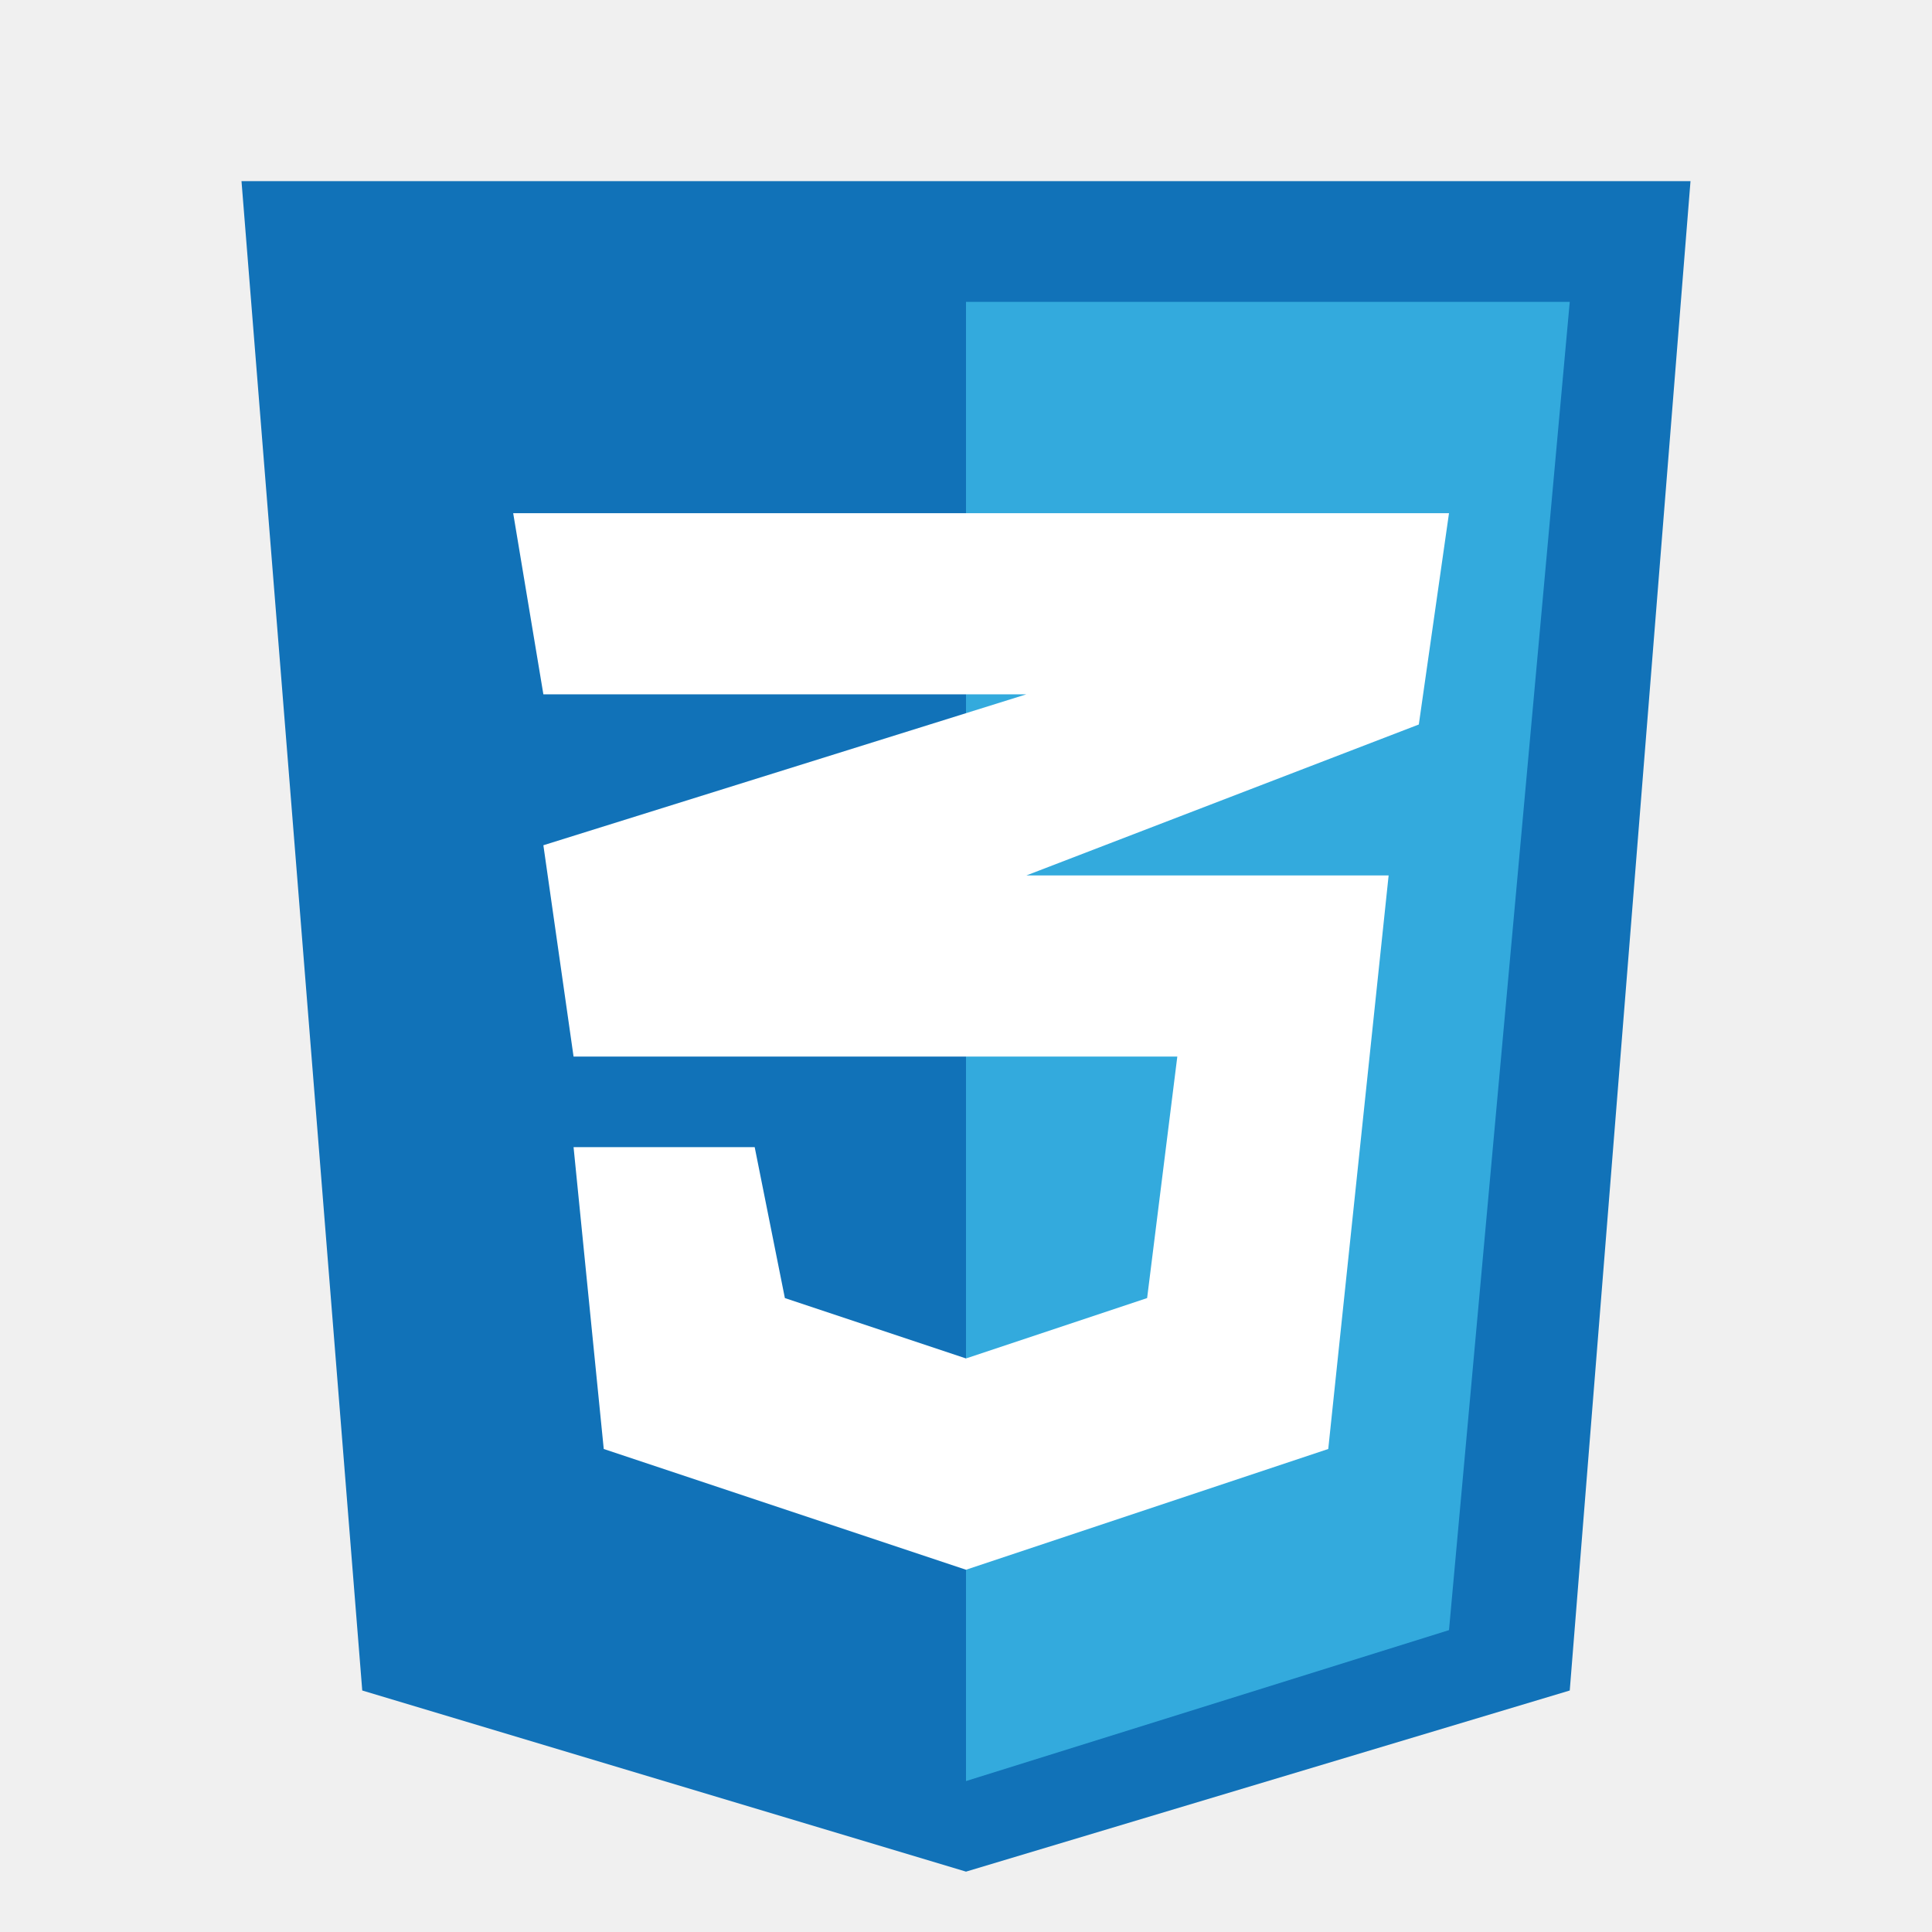
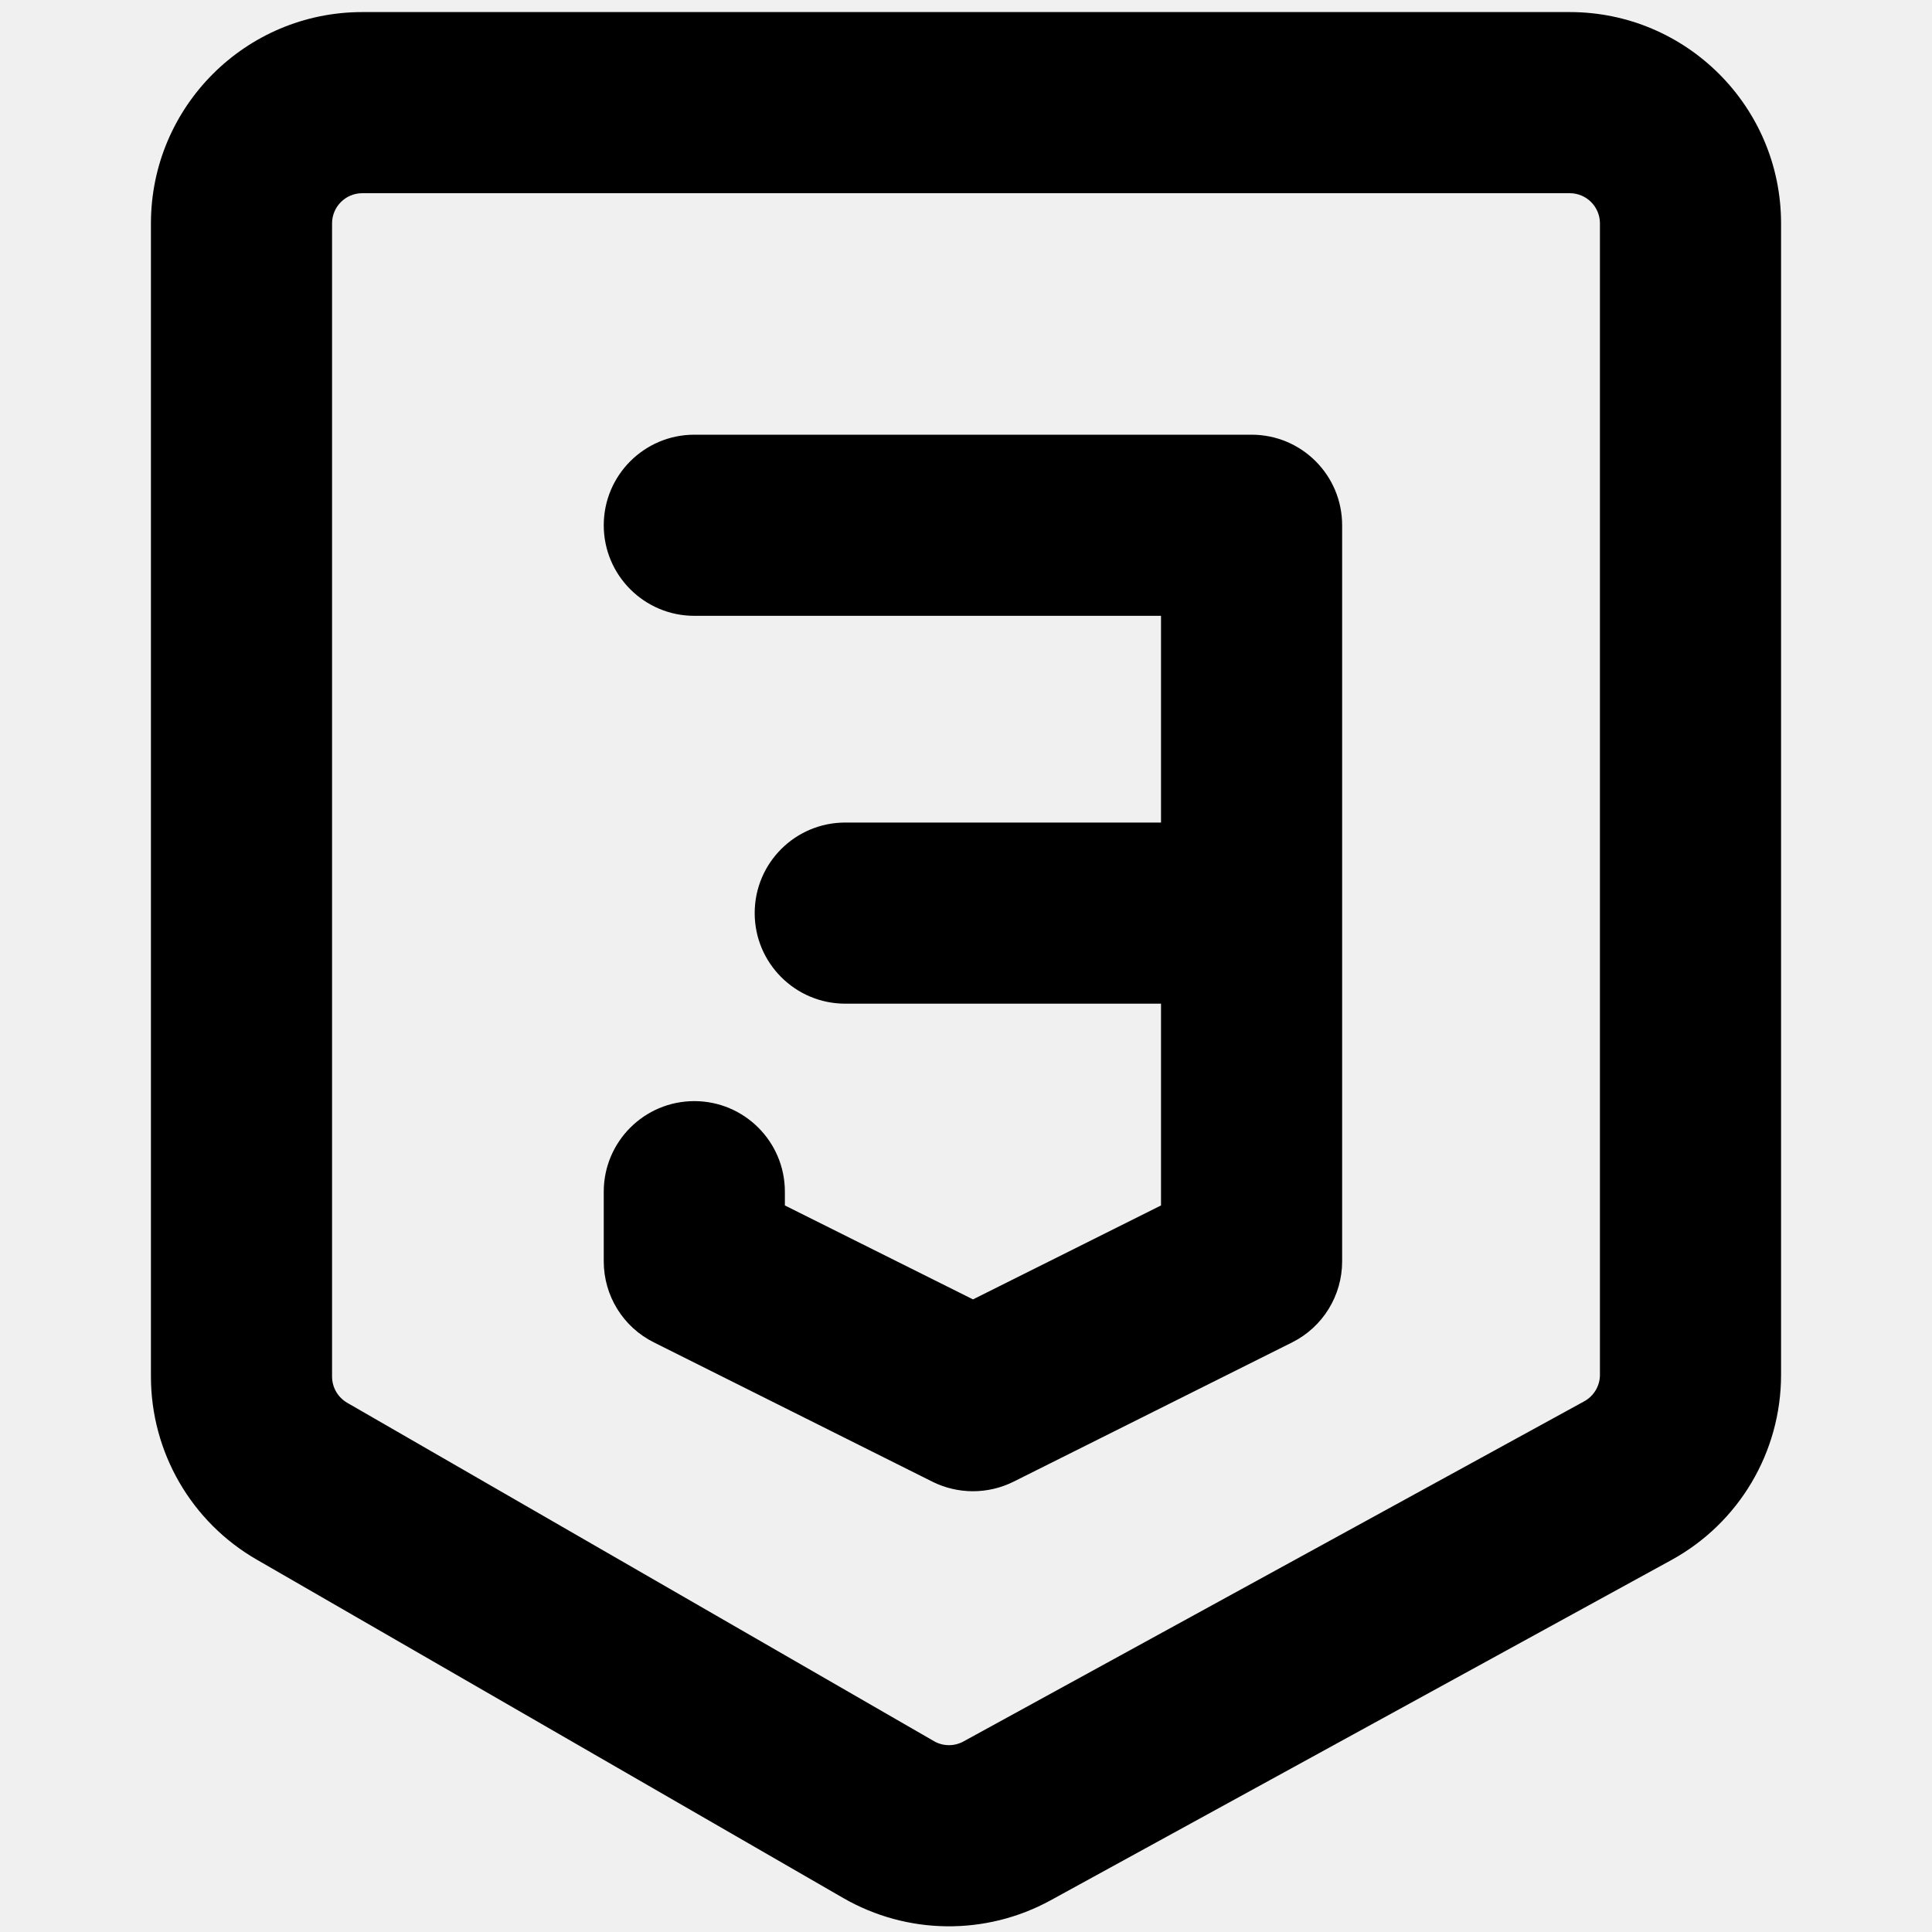
- <svg xmlns="http://www.w3.org/2000/svg" width="800px" height="800px" viewBox="0 0 32 32" fill="none">
-   <path d="M6 28L4 3H28L26 28L16 31L6 28Z" fill="#1172B8" />
-   <path d="M26 5H16V29.5L24 27L26 5Z" fill="#33AADD" />
-   <path d="M19.5 17.5H9.5L9 14L17 11.5H9L8.5 8.5H24L23.5 12L17 14.5H23L22 24L16 26L10 24L9.5 19H12.5L13 21.5L16 22.5L19 21.5L19.5 17.5Z" fill="white" />
+ <svg xmlns="http://www.w3.org/2000/svg" width="800px" height="800px" viewBox="0 0 16 16" fill="none">
+   <path fill-rule="nonzero" clip-rule="nonzero" d="M3 1.6C2.862 1.6 2.75 1.712 2.75 1.85V11.4C2.75 11.49 2.798 11.572 2.875 11.617L7.734 14.419C7.809 14.463 7.902 14.464 7.979 14.422L13.12 11.605C13.2 11.561 13.25 11.477 13.25 11.386V1.85C13.25 1.712 13.138 1.6 13 1.6H3ZM1.25 1.85C1.25 0.884 2.034 0.1 3 0.1H13C13.966 0.1 14.75 0.884 14.75 1.85V11.386C14.75 12.025 14.402 12.613 13.841 12.92L8.7 15.738C8.164 16.031 7.514 16.024 6.984 15.719L2.126 12.916C1.584 12.604 1.25 12.026 1.25 11.4V1.85ZM5 4.35C5 3.936 5.336 3.6 5.75 3.6H10.365C10.78 3.6 11.115 3.936 11.115 4.35V10.446C11.115 10.73 10.955 10.99 10.701 11.117L8.393 12.271C8.182 12.376 7.933 12.376 7.722 12.271L5.415 11.117C5.16 10.99 5 10.73 5 10.446V9.869C5 9.455 5.336 9.119 5.75 9.119C6.164 9.119 6.5 9.455 6.5 9.869V9.983L8.058 10.761L9.615 9.983V8.312H7C6.586 8.312 6.25 7.976 6.25 7.562C6.25 7.147 6.586 6.812 7 6.812H9.615V5.1H5.75C5.336 5.1 5 4.764 5 4.35Z" fill="#000000" />
</svg>
